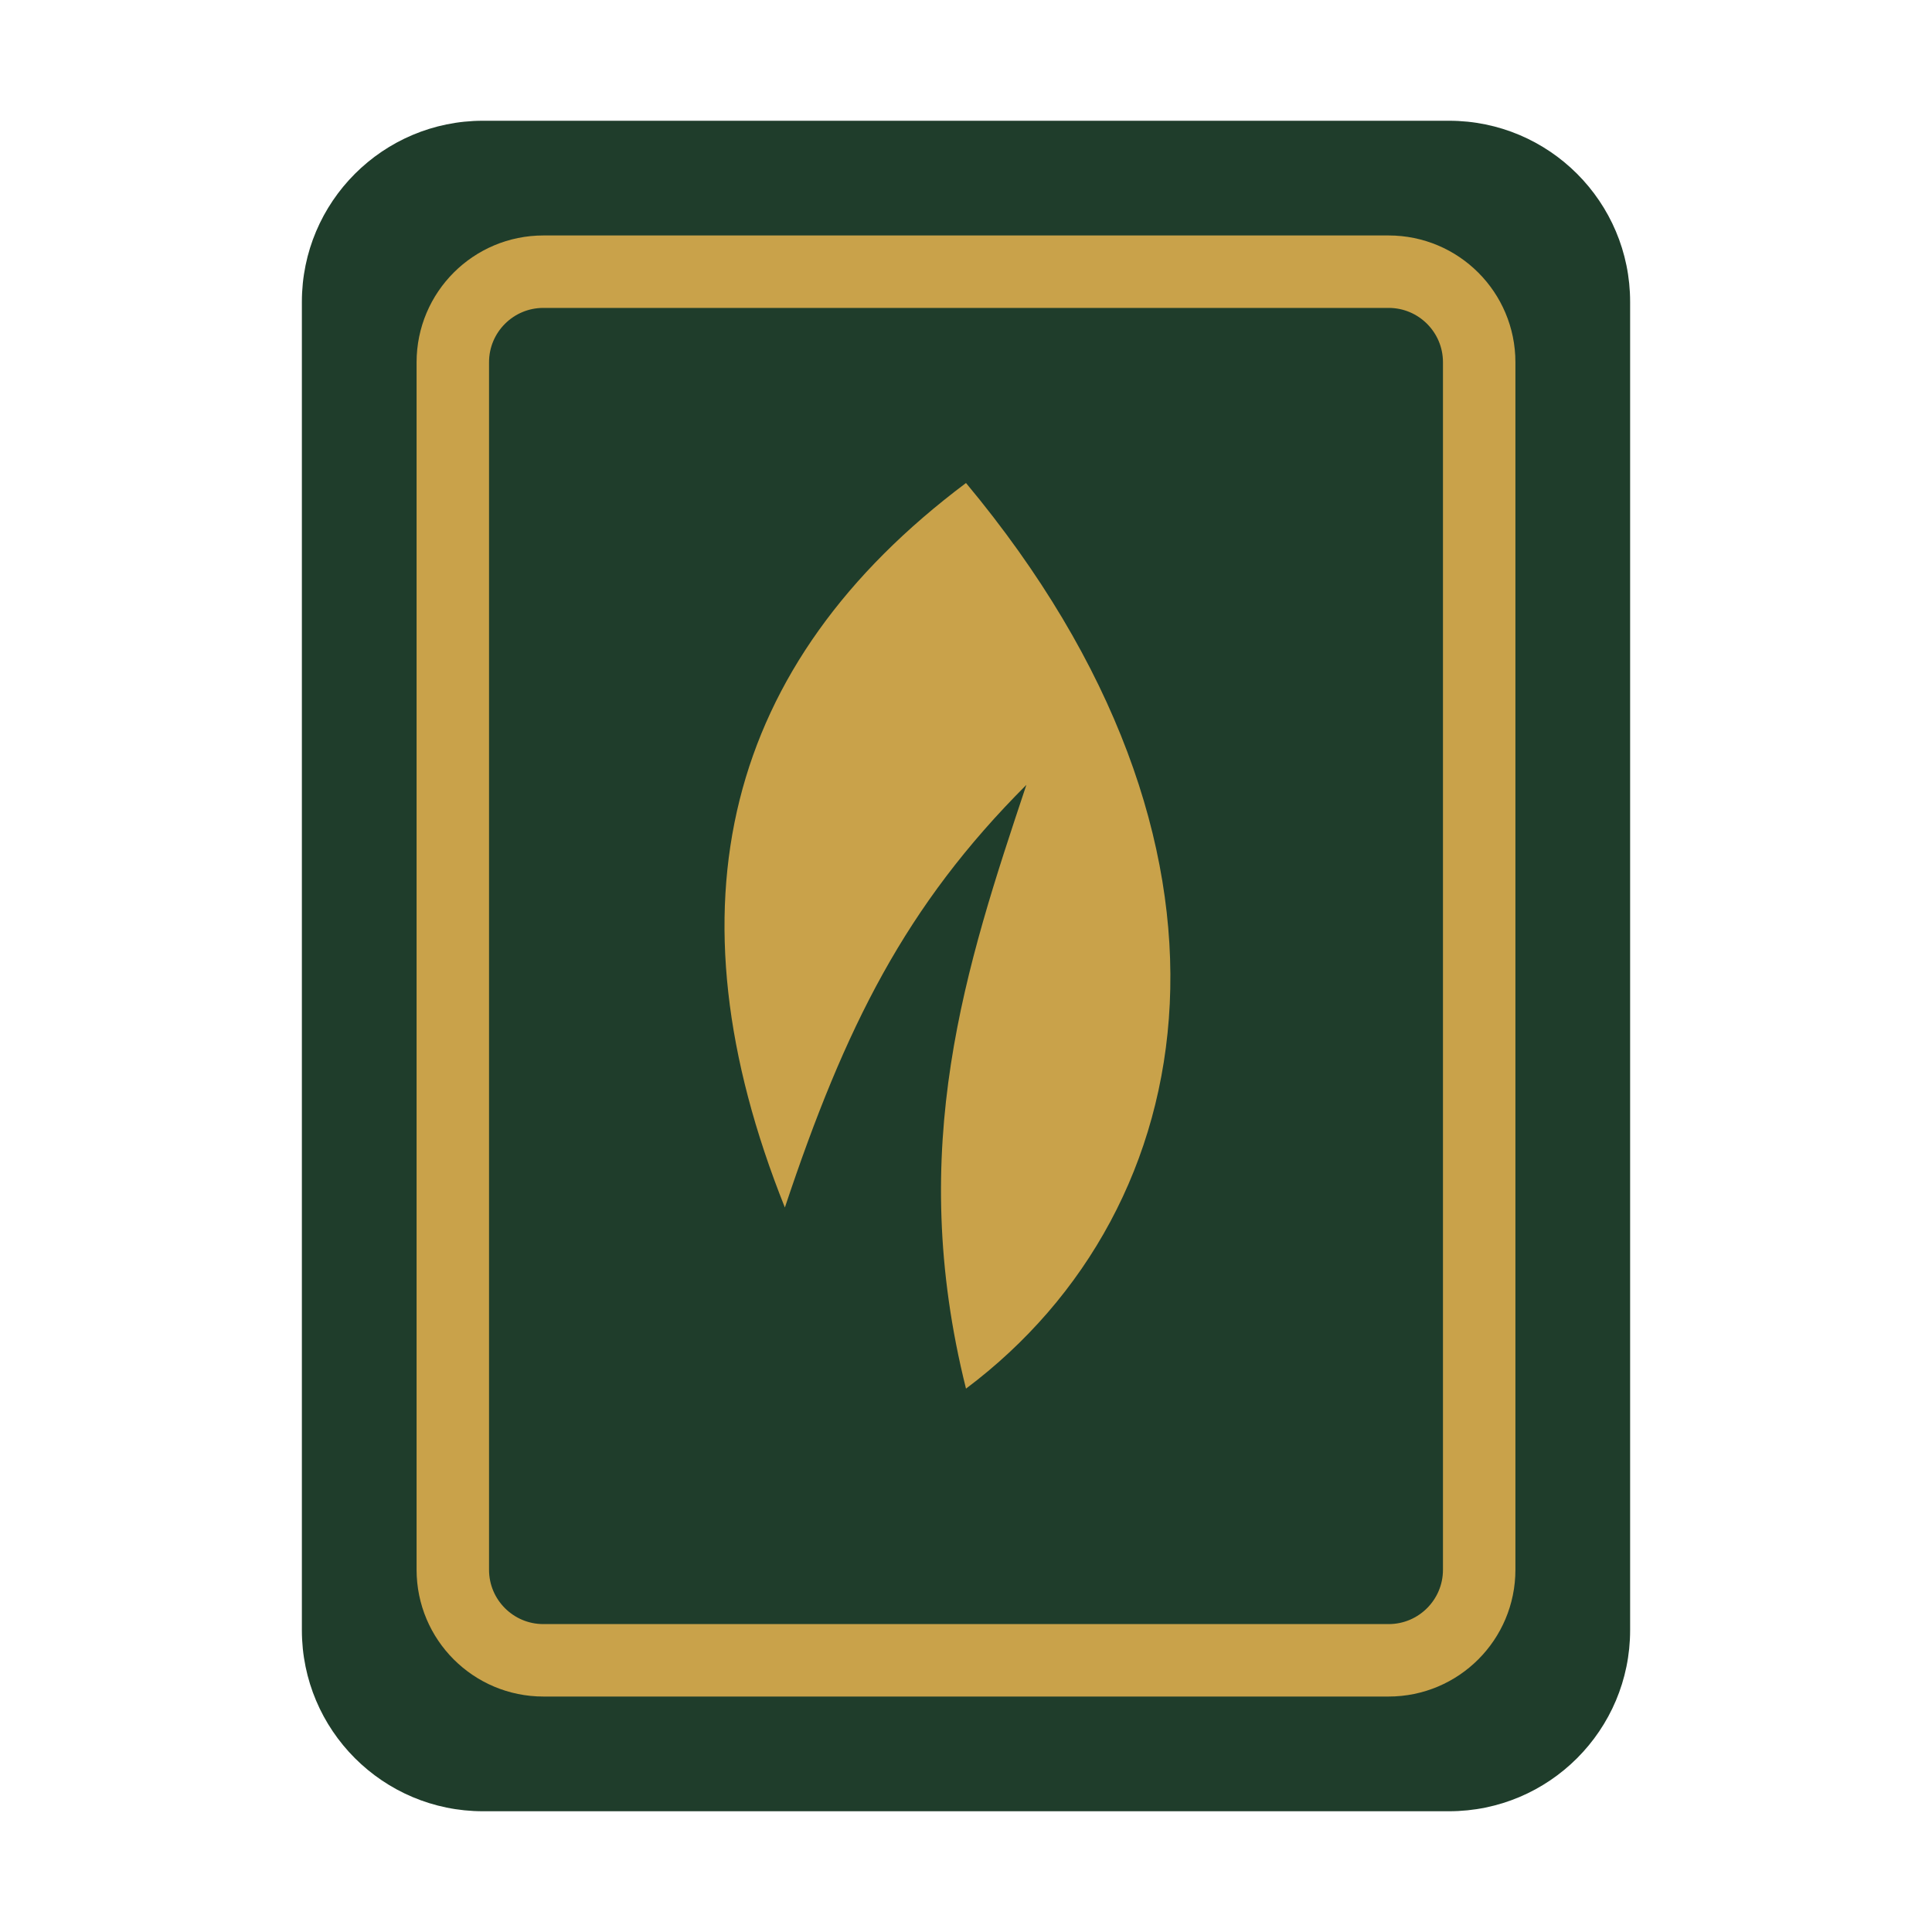
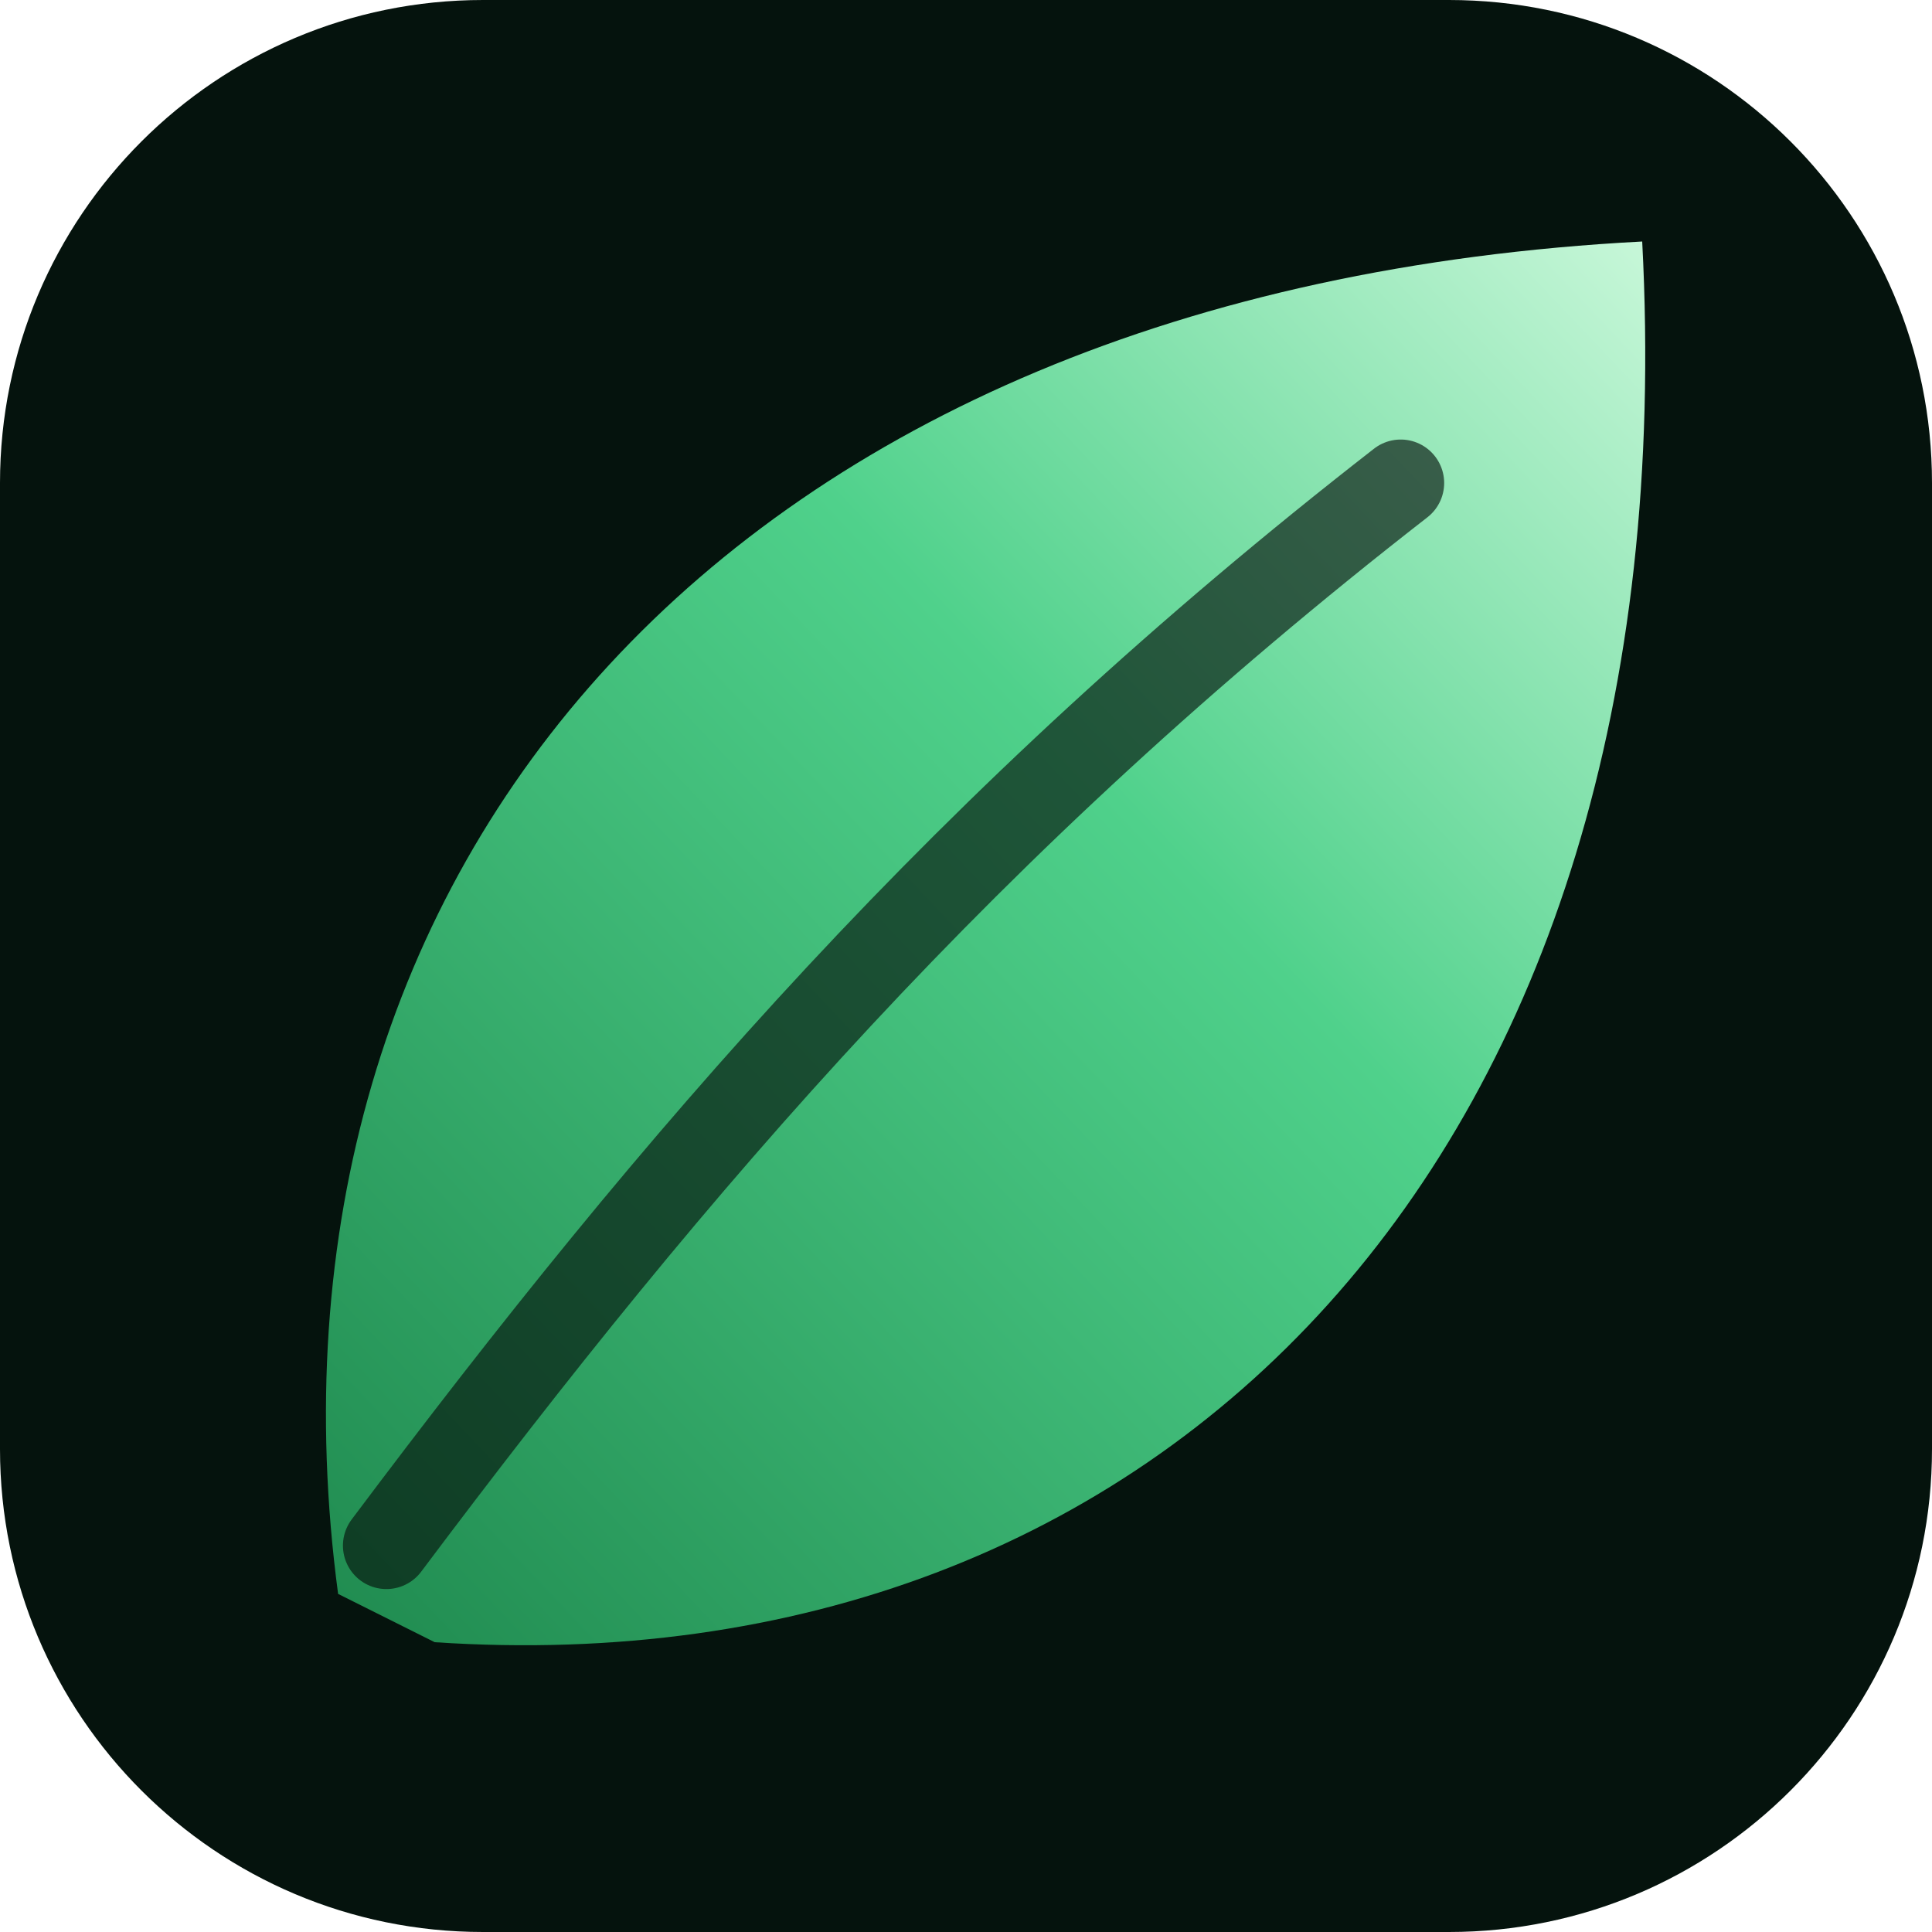
- <svg xmlns="http://www.w3.org/2000/svg" viewBox="0 0 32 32">
-   <rect x="5" y="2" width="22" height="28" rx="3" fill="#1f3d2b" />
-   <rect x="7.5" y="4.5" width="17" height="23" rx="1.5" fill="none" stroke="#c9a24a" stroke-width="1.2" />
-   <path d="M16 8c-4 3-5 7-3 12 1-3 2-5 4-7-1 3-2 6-1 10 4-3 5-9 0-15z" fill="#c9a24a" />
+ <svg xmlns="http://www.w3.org/2000/svg" viewBox="0 0 40 40">
+   <defs>
+     <linearGradient id="g" x1="0" y1="1" x2="1" y2="0">
+       <stop offset="0" stop-color="#1f8a4f" />
+       <stop offset=".6" stop-color="#4fd18b" />
+       <stop offset="1" stop-color="#c8f7d9" />
+     </linearGradient>
+   </defs>
+   <rect width="40" height="40" rx="10" fill="#05130d" />
+   <path d="M7 33C5 18 15 6 34 5c1 19-10 30-25 29z" fill="url(#g)" />
+   <path d="M8 32C14 24 20 17 29 10" stroke="#05130d" stroke-width="1.8" stroke-linecap="round" fill="none" opacity=".65" />
</svg>
